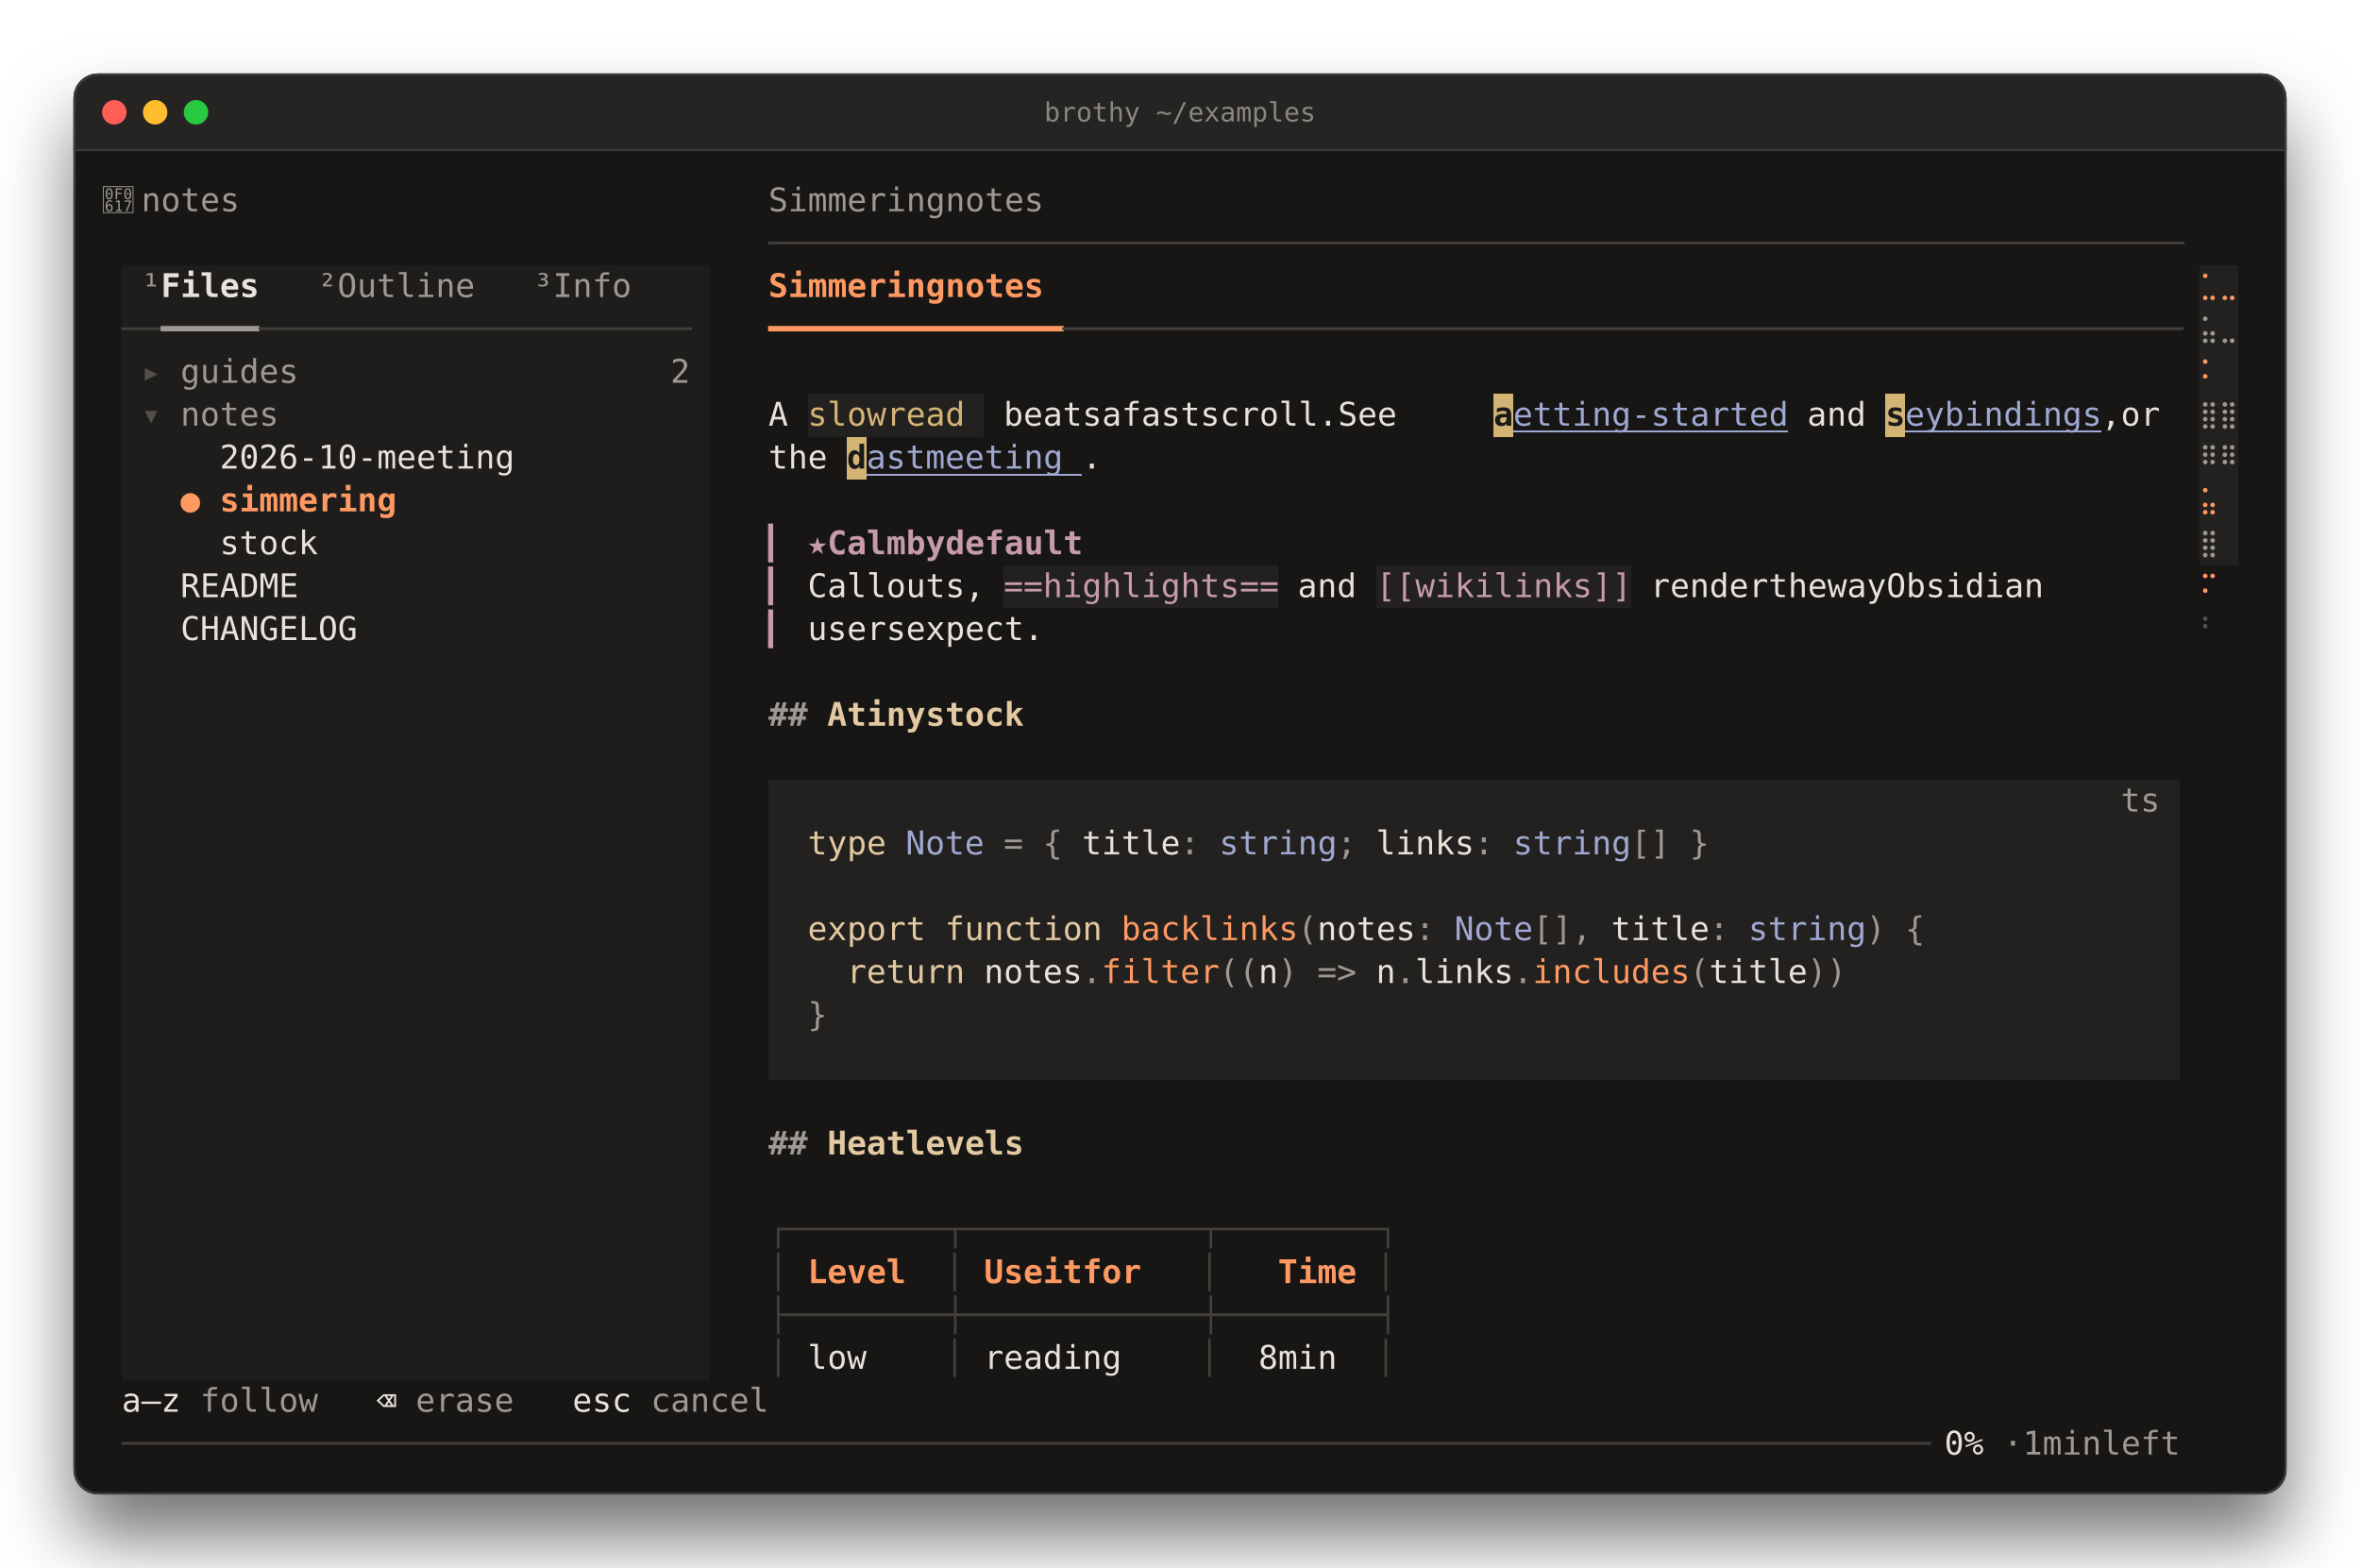
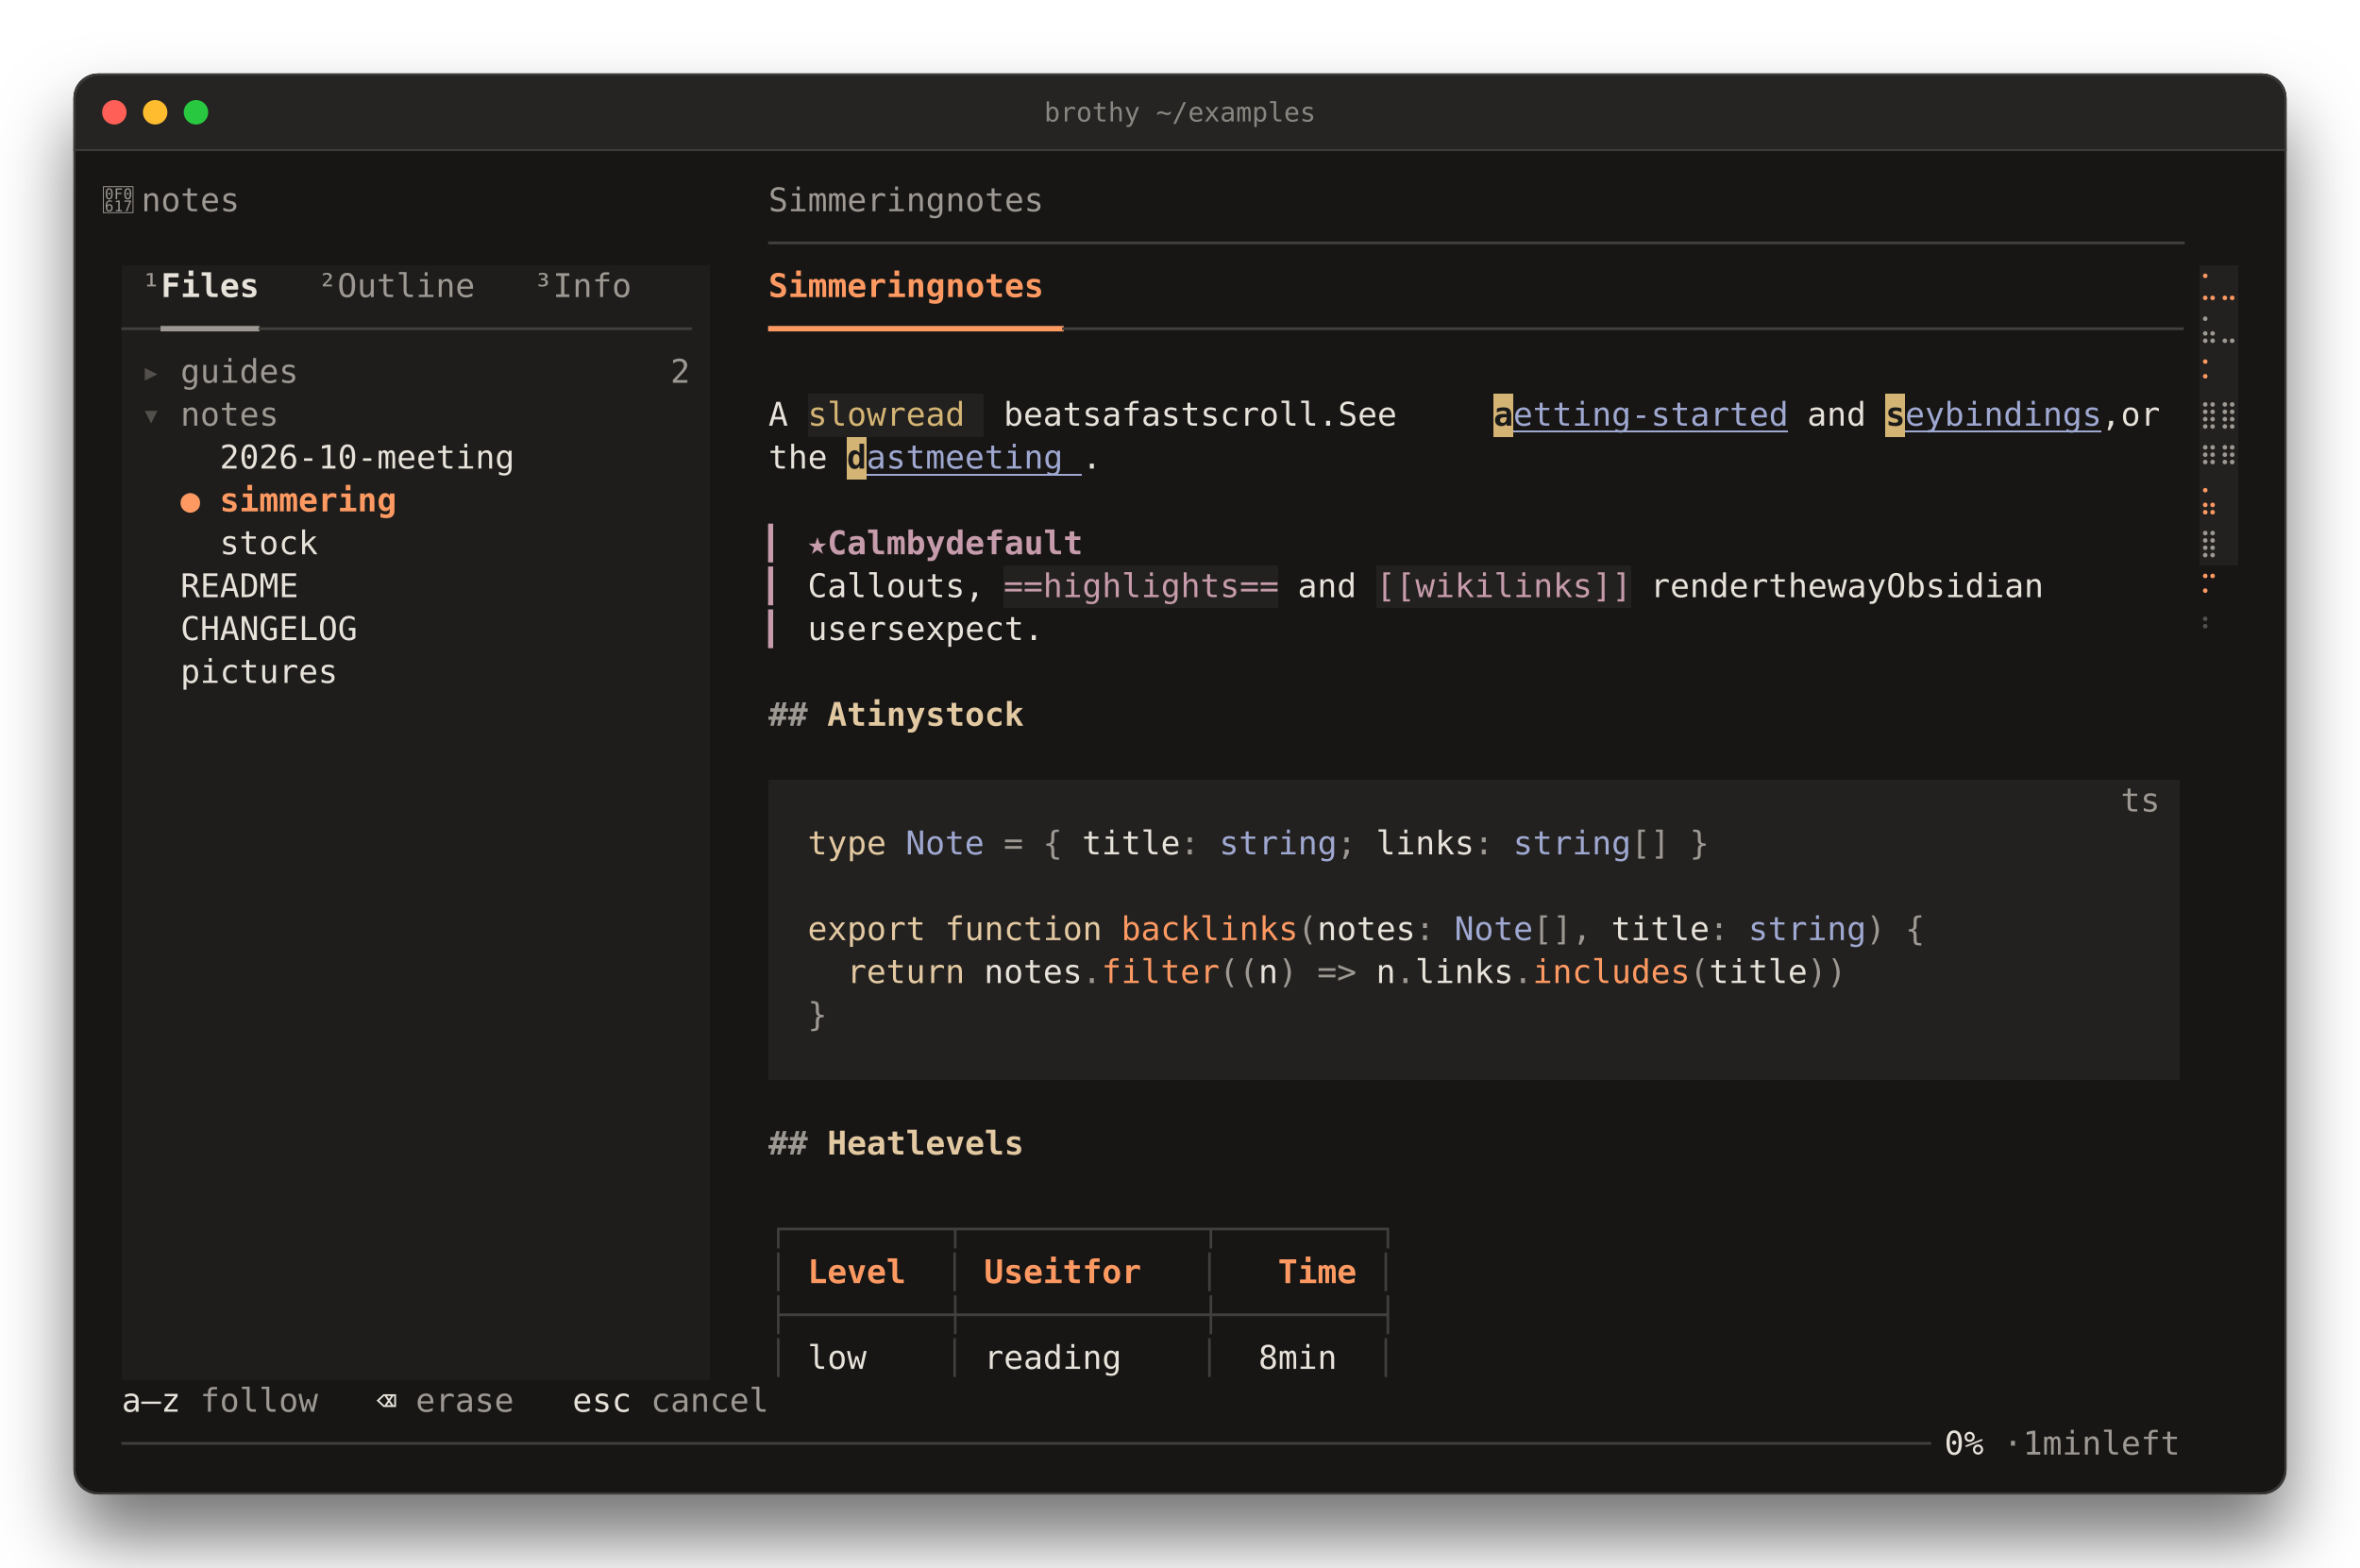
<svg xmlns="http://www.w3.org/2000/svg" width="1156" height="768" viewBox="0 0 1156 768">
  <g transform="translate(36 36)">
    <defs>
      <clipPath id="c-links">
        <rect width="1084" height="696" rx="12" />
      </clipPath>
      <filter id="s-links" x="-20%" y="-20%" width="140%" height="150%">
        <feGaussianBlur stdDeviation="18" />
      </filter>
    </defs>
    <rect x="0" y="22" width="1084" height="696" rx="12" fill="#000" opacity="0.55" filter="url(#s-links)" />
    <g clip-path="url(#c-links)">
      <rect width="1084" height="696" fill="#171615" />
      <rect width="1084" height="38" fill="#252423" />
      <rect y="37" width="1084" height="1" fill="#3c3b3a" />
      <circle cx="20" cy="19" r="6" fill="#ff5f57" />
      <circle cx="40" cy="19" r="6" fill="#febc2e" />
      <circle cx="60" cy="19" r="6" fill="#28c840" />
      <text x="542" y="23.5" text-anchor="middle" font-size="13" fill="#898681" font-family="'JetBrainsMono Nerd Font Mono', 'JetBrains Mono', 'DejaVu Sans Mono', monospace">brothy ~/examples</text>
      <g transform="translate(14 52)" font-family="'JetBrainsMono Nerd Font Mono', 'JetBrains Mono', 'DejaVu Sans Mono', monospace" font-size="16" xml:space="preserve">
        <g shape-rendering="crispEdges">
          <rect x="9.6" y="42" width="288" height="21" fill="#1e1d1b" />
          <rect x="1027.2" y="42" width="19.2" height="21" fill="#23211f" />
          <rect x="9.6" y="63" width="288" height="21" fill="#1e1d1b" />
          <rect x="1027.2" y="63" width="19.2" height="21" fill="#23211f" />
          <rect x="9.6" y="84" width="288" height="21" fill="#1e1d1b" />
          <rect x="1027.2" y="84" width="19.2" height="21" fill="#23211f" />
          <rect x="9.6" y="105" width="288" height="21" fill="#1e1d1b" />
          <rect x="345.6" y="105" width="86.4" height="21" fill="#23211f" />
          <rect x="681.6" y="105" width="9.6" height="21" fill="#d3b474" />
          <rect x="873.6" y="105" width="9.6" height="21" fill="#d3b474" />
          <rect x="1027.2" y="105" width="19.2" height="21" fill="#23211f" />
          <rect x="9.6" y="126" width="288" height="21" fill="#1e1d1b" />
          <rect x="364.8" y="126" width="9.6" height="21" fill="#d3b474" />
          <rect x="1027.2" y="126" width="19.2" height="21" fill="#23211f" />
          <rect x="9.6" y="147" width="288" height="21" fill="#1e1d1b" />
          <rect x="1027.2" y="147" width="19.2" height="21" fill="#23211f" />
          <rect x="9.6" y="168" width="288" height="21" fill="#1e1d1b" />
          <rect x="1027.2" y="168" width="19.2" height="21" fill="#23211f" />
          <rect x="9.6" y="189" width="288" height="21" fill="#1e1d1b" />
          <rect x="441.6" y="189" width="134.4" height="21" fill="#23211f" />
          <rect x="624" y="189" width="124.8" height="21" fill="#23211f" />
          <rect x="9.6" y="210" width="288" height="21" fill="#1e1d1b" />
          <rect x="9.6" y="231" width="288" height="21" fill="#1e1d1b" />
          <rect x="9.6" y="252" width="288" height="21" fill="#1e1d1b" />
          <rect x="9.6" y="273" width="288" height="21" fill="#1e1d1b" />
          <rect x="9.6" y="294" width="288" height="21" fill="#1e1d1b" />
          <rect x="326.4" y="294" width="691.2" height="21" fill="#23211f" />
          <rect x="9.6" y="315" width="288" height="21" fill="#1e1d1b" />
          <rect x="326.4" y="315" width="691.2" height="21" fill="#23211f" />
          <rect x="9.6" y="336" width="288" height="21" fill="#1e1d1b" />
          <rect x="326.4" y="336" width="691.2" height="21" fill="#23211f" />
          <rect x="9.6" y="357" width="288" height="21" fill="#1e1d1b" />
          <rect x="326.4" y="357" width="691.2" height="21" fill="#23211f" />
          <rect x="9.6" y="378" width="288" height="21" fill="#1e1d1b" />
          <rect x="326.4" y="378" width="691.2" height="21" fill="#23211f" />
          <rect x="9.6" y="399" width="288" height="21" fill="#1e1d1b" />
          <rect x="326.4" y="399" width="691.2" height="21" fill="#23211f" />
          <rect x="9.6" y="420" width="288" height="21" fill="#1e1d1b" />
          <rect x="326.4" y="420" width="691.2" height="21" fill="#23211f" />
          <rect x="9.6" y="441" width="288" height="21" fill="#1e1d1b" />
          <rect x="9.6" y="462" width="288" height="21" fill="#1e1d1b" />
          <rect x="9.6" y="483" width="288" height="21" fill="#1e1d1b" />
          <rect x="9.6" y="504" width="288" height="21" fill="#1e1d1b" />
          <rect x="9.6" y="525" width="288" height="21" fill="#1e1d1b" />
          <rect x="9.6" y="546" width="288" height="21" fill="#1e1d1b" />
          <rect x="9.6" y="567" width="288" height="21" fill="#1e1d1b" />
          <rect x="691.2" y="123" width="134.4" height="1" fill="#9fa8d1" />
          <rect x="883.2" y="123" width="96" height="1" fill="#9fa8d1" />
          <rect x="374.4" y="144" width="105.6" height="1" fill="#9fa8d1" />
        </g>
        <g />
        <g text-rendering="geometricPrecision">
          <text x="0" y="15.5" fill="#9d9892">󰘗</text>
          <text x="19.2 28.8 38.4 48 57.6" y="15.5" fill="#9d9892">notes</text>
          <text x="326.4 336 345.6 355.2 364.8 374.4 384 393.6 403.2 422.4 432 441.6 451.2 460.8" y="15.5" fill="#9d9892">Simmeringnotes</text>
          <text x="326.4 336 345.6 355.2 364.8 374.4 384 393.6 403.2 412.8 422.4 432 441.6 451.2 460.8 470.4 480 489.6 499.2 508.8 518.4 528 537.6 547.2 556.8 566.4 576 585.6 595.2 604.8 614.4 624 633.6 643.2 652.8 662.4 672 681.6 691.2 700.8 710.4 720 729.6 739.2 748.8 758.4 768 777.6 787.2 796.8 806.4 816 825.6 835.2 844.8 854.4 864 873.6 883.2 892.8 902.4 912 921.6 931.2 940.8 950.4 960 969.6 979.2 988.8 998.4 1008" y="36.5" fill="#423f3c">────────────────────────────────────────────────────────────────────────</text>
          <text x="19.2" y="57.5" fill="#9d9892">¹</text>
          <text x="28.8 38.4 48 57.6 67.2" y="57.5" fill="#e7e2da" font-weight="700">Files</text>
          <text x="105.6 115.2 124.8 134.4 144 153.6 163.2 172.8" y="57.5" fill="#9d9892">²Outline</text>
          <text x="211.2 220.8 230.4 240 249.6" y="57.5" fill="#9d9892">³Info</text>
          <text x="326.4 336 345.6 355.2 364.8 374.4 384 393.6 403.2 422.4 432 441.6 451.2 460.8" y="57.5" fill="#fe9962" font-weight="700">Simmeringnotes</text>
          <text x="1027.2 1036.8" y="57.5" fill="#fe9962">⣁⣀</text>
          <text x="9.6 19.2" y="78.5" fill="#423f3c">──</text>
          <text x="28.8 38.4 48 57.6 67.2" y="78.5" fill="#9d9892">━━━━━</text>
          <text x="76.8 86.4 96 105.6 115.2 124.8 134.4 144 153.6 163.2 172.8 182.4 192 201.6 211.2 220.8 230.4 240 249.6 259.2 268.8 278.4" y="78.5" fill="#423f3c">──────────────────────</text>
          <text x="326.4 336 345.6 355.2 364.8 374.4 384 393.6 403.2 412.8 422.4 432 441.6 451.2 460.8" y="78.5" fill="#fe9962">━━━━━━━━━━━━━━━</text>
          <text x="470.4 480 489.6 499.2 508.8 518.4 528 537.6 547.2 556.8 566.4 576 585.6 595.2 604.8 614.4 624 633.6 643.2 652.8 662.4 672 681.6 691.2 700.8 710.4 720 729.6 739.2 748.8 758.4 768 777.6 787.2 796.8 806.4 816 825.6 835.2 844.8 854.4 864 873.6 883.2 892.8 902.4 912 921.6 931.2 940.8 950.4 960 969.6 979.2 988.8 998.4 1008" y="78.5" fill="#423f3c">─────────────────────────────────────────────────────────</text>
          <text x="1027.2 1036.8" y="78.5" fill="#9d9892">⣥⣀</text>
          <text x="19.2" y="99.5" fill="#534f4b">▸</text>
          <text x="38.4 48 57.6 67.2 76.8 86.4" y="99.5" fill="#9d9892">guides</text>
          <text x="278.4" y="99.5" fill="#9d9892">2</text>
          <text x="1027.2" y="99.5" fill="#fe9962">⠅</text>
          <text x="19.2" y="120.5" fill="#534f4b">▾</text>
          <text x="38.4 48 57.6 67.2 76.8" y="120.5" fill="#9d9892">notes</text>
          <text x="326.4" y="120.5" fill="#e7e2da">A</text>
          <text x="345.6 355.2 364.8 374.4 393.6 403.2 412.8 422.4" y="120.5" fill="#d3b474">slowread</text>
          <text x="441.6 451.2 460.8 470.4 480 499.2 518.4 528 537.6 547.2 566.4 576 585.6 595.2 604.8 614.4 624 643.2 652.8 662.4" y="120.5" fill="#e7e2da">beatsafastscroll.See</text>
          <text x="681.6" y="120.5" fill="#1a1a1a" font-weight="700">a</text>
          <text x="691.2 700.8 710.4 720 729.6 739.2 748.8 758.4 768 777.6 787.2 796.8 806.4 816" y="120.5" fill="#9fa8d1">etting-started</text>
          <text x="835.2 844.8 854.4" y="120.5" fill="#e7e2da">and</text>
          <text x="873.6" y="120.5" fill="#1a1a1a" font-weight="700">s</text>
          <text x="883.2 892.8 902.4 912 921.6 931.2 940.8 950.4 960 969.6" y="120.5" fill="#9fa8d1">eybindings</text>
          <text x="979.2 998.4 1008" y="120.5" fill="#e7e2da">,or</text>
          <text x="1027.2 1036.8" y="120.5" fill="#9d9892">⣿⣿</text>
          <text x="57.6 67.2 76.8 86.4 96 105.6 115.2 124.8 134.4 144 153.6 163.2 172.8 182.4 192" y="141.5" fill="#e7e2da">2026-10-meeting</text>
          <text x="326.4 336 345.6" y="141.5" fill="#e7e2da">the</text>
          <text x="364.8" y="141.5" fill="#1a1a1a" font-weight="700">d</text>
          <text x="374.4 384 393.6 412.8 422.4 432 441.6 451.2 460.8 470.4" y="141.5" fill="#9fa8d1">astmeeting</text>
          <text x="480" y="141.5" fill="#e7e2da">.</text>
          <text x="1027.2 1036.8" y="141.5" fill="#9d9892">⠿⠿</text>
          <text x="38.4" y="162.5" fill="#fe9962">●</text>
          <text x="57.6 67.2 76.8 86.4 96 105.6 115.2 124.8 134.4" y="162.5" fill="#fe9962" font-weight="700">simmering</text>
          <text x="1027.2" y="162.5" fill="#fe9962">⣥</text>
          <text x="57.6 67.2 76.8 86.4 96" y="183.5" fill="#e7e2da">stock</text>
          <text x="326.4" y="183.5" fill="#c69bab">▎</text>
          <text x="345.6 364.8 374.4 384 393.6 412.8 422.4 441.6 451.2 460.8 470.4 480 489.6 499.2" y="183.5" fill="#c69bab" font-weight="700">★Calmbydefault</text>
          <text x="1027.2" y="183.5" fill="#9d9892">⣿</text>
          <text x="38.4 48 57.6 67.2 76.8 86.4" y="204.5" fill="#e7e2da">README</text>
          <text x="326.4" y="204.5" fill="#c69bab">▎</text>
          <text x="345.6 355.2 364.8 374.4 384 393.6 403.2 412.8 422.4" y="204.5" fill="#e7e2da">Callouts,</text>
          <text x="441.6 451.2 460.8 470.4 480 489.6 499.2 508.8 518.4 528 537.6 547.2 556.8 566.4" y="204.5" fill="#c69bab">==highlights==</text>
          <text x="585.6 595.2 604.8" y="204.5" fill="#e7e2da">and</text>
          <text x="624 633.6 643.2 652.8 662.4 672 681.6 691.2 700.8 710.4 720 729.6 739.2" y="204.5" fill="#c69bab">[[wikilinks]]</text>
          <text x="758.4 768 777.6 787.2 796.8 806.4 825.6 835.2 844.8 864 873.6 883.2 902.4 912 921.6 931.2 940.8 950.4 960 969.6" y="204.5" fill="#e7e2da">renderthewayObsidian</text>
          <text x="1027.2" y="204.5" fill="#fe9962">⠍</text>
          <text x="38.4 48 57.6 67.2 76.8 86.4 96 105.6 115.2" y="225.5" fill="#e7e2da">CHANGELOG</text>
          <text x="326.4" y="225.5" fill="#c69bab">▎</text>
          <text x="345.6 355.2 364.8 374.4 384 403.2 412.8 422.4 432 441.6 451.2 460.8" y="225.5" fill="#e7e2da">usersexpect.</text>
          <text x="1027.2" y="225.5" fill="#534f4b">⠃</text>
+           <text x="38.4 48 57.6 67.2 76.8 86.4 96 105.6" y="246.5" fill="#e7e2da">pictures</text>
          <text x="326.4 336" y="267.5" fill="#9d9892" font-weight="700">##</text>
          <text x="355.2 374.4 384 393.6 403.2 422.4 432 441.6 451.2 460.8" y="267.5" fill="#e3c9a2" font-weight="700">Atinystock</text>
          <text x="988.8 998.4" y="309.5" fill="#9d9892">ts</text>
          <text x="345.6 355.2 364.8 374.4" y="330.5" fill="#e3c9a2">type</text>
          <text x="393.6 403.2 412.8 422.4" y="330.5" fill="#9fa8d1">Note</text>
          <text x="441.6" y="330.5" fill="#9d9892">=</text>
          <text x="460.8" y="330.5" fill="#9d9892">{</text>
          <text x="480 489.6 499.2 508.8 518.4" y="330.5" fill="#e7e2da">title</text>
          <text x="528" y="330.5" fill="#9d9892">:</text>
          <text x="547.2 556.8 566.4 576 585.6 595.2" y="330.5" fill="#9fa8d1">string</text>
          <text x="604.8" y="330.5" fill="#9d9892">;</text>
          <text x="624 633.6 643.2 652.8 662.4" y="330.5" fill="#e7e2da">links</text>
          <text x="672" y="330.5" fill="#9d9892">:</text>
          <text x="691.2 700.8 710.4 720 729.6 739.2" y="330.5" fill="#9fa8d1">string</text>
          <text x="748.8 758.4" y="330.5" fill="#9d9892">[]</text>
          <text x="777.6" y="330.5" fill="#9d9892">}</text>
          <text x="345.6 355.2 364.8 374.4 384 393.6" y="372.5" fill="#e3c9a2">export</text>
          <text x="412.8 422.4 432 441.6 451.2 460.8 470.4 480" y="372.5" fill="#e3c9a2">function</text>
          <text x="499.2 508.8 518.4 528 537.6 547.2 556.8 566.4 576" y="372.5" fill="#fe9962">backlinks</text>
          <text x="585.6" y="372.5" fill="#9d9892">(</text>
          <text x="595.2 604.8 614.4 624 633.6" y="372.5" fill="#e7e2da">notes</text>
          <text x="643.2" y="372.5" fill="#9d9892">:</text>
          <text x="662.4 672 681.6 691.2" y="372.5" fill="#9fa8d1">Note</text>
          <text x="700.8 710.4 720" y="372.5" fill="#9d9892">[],</text>
          <text x="739.2 748.8 758.4 768 777.6" y="372.5" fill="#e7e2da">title</text>
          <text x="787.2" y="372.5" fill="#9d9892">:</text>
          <text x="806.4 816 825.6 835.2 844.8 854.4" y="372.5" fill="#9fa8d1">string</text>
          <text x="864" y="372.5" fill="#9d9892">)</text>
          <text x="883.2" y="372.5" fill="#9d9892">{</text>
          <text x="364.8 374.4 384 393.6 403.2 412.8" y="393.5" fill="#e3c9a2">return</text>
          <text x="432 441.6 451.2 460.8 470.4" y="393.5" fill="#e7e2da">notes</text>
          <text x="480" y="393.5" fill="#9d9892">.</text>
          <text x="489.6 499.2 508.8 518.4 528 537.6" y="393.5" fill="#fe9962">filter</text>
          <text x="547.2 556.8" y="393.5" fill="#9d9892">((</text>
          <text x="566.4" y="393.5" fill="#e7e2da">n</text>
          <text x="576" y="393.5" fill="#9d9892">)</text>
          <text x="595.2 604.8" y="393.5" fill="#9d9892">=&gt;</text>
          <text x="624" y="393.5" fill="#e7e2da">n</text>
          <text x="633.6" y="393.5" fill="#9d9892">.</text>
          <text x="643.2 652.8 662.4 672 681.6" y="393.5" fill="#e7e2da">links</text>
          <text x="691.2" y="393.5" fill="#9d9892">.</text>
          <text x="700.8 710.4 720 729.6 739.2 748.8 758.4 768" y="393.5" fill="#fe9962">includes</text>
          <text x="777.6" y="393.5" fill="#9d9892">(</text>
          <text x="787.2 796.8 806.4 816 825.6" y="393.5" fill="#e7e2da">title</text>
          <text x="835.2 844.8" y="393.5" fill="#9d9892">))</text>
          <text x="345.6" y="414.5" fill="#9d9892">}</text>
          <text x="326.4 336" y="477.5" fill="#9d9892" font-weight="700">##</text>
          <text x="355.2 364.8 374.4 384 403.2 412.8 422.4 432 441.6 451.2" y="477.5" fill="#e3c9a2" font-weight="700">Heatlevels</text>
          <text x="326.4 336 345.6 355.2 364.8 374.4 384 393.6 403.2 412.8 422.4 432 441.6 451.2 460.8 470.4 480 489.6 499.2 508.8 518.4 528 537.6 547.2 556.8 566.4 576 585.6 595.2 604.8 614.4 624" y="519.5" fill="#423f3c">┌────────┬────────────┬────────┐</text>
          <text x="326.4" y="540.5" fill="#423f3c">│</text>
          <text x="345.6 355.2 364.8 374.4 384" y="540.5" fill="#fe9962" font-weight="700">Level</text>
          <text x="412.8" y="540.5" fill="#423f3c">│</text>
          <text x="432 441.6 451.2 470.4 480 499.2 508.8 518.4" y="540.5" fill="#fe9962" font-weight="700">Useitfor</text>
          <text x="537.6" y="540.5" fill="#423f3c">│</text>
          <text x="576 585.6 595.2 604.8" y="540.5" fill="#fe9962" font-weight="700">Time</text>
          <text x="624" y="540.5" fill="#423f3c">│</text>
          <text x="326.4 336 345.6 355.2 364.8 374.4 384 393.6 403.2 412.8 422.4 432 441.6 451.2 460.8 470.4 480 489.6 499.2 508.8 518.4 528 537.6 547.2 556.8 566.4 576 585.6 595.2 604.8 614.4 624" y="561.5" fill="#423f3c">├────────┼────────────┼────────┤</text>
          <text x="326.4" y="582.5" fill="#423f3c">│</text>
          <text x="345.6 355.2 364.8" y="582.5" fill="#e7e2da">low</text>
          <text x="412.8" y="582.5" fill="#423f3c">│</text>
          <text x="432 441.6 451.2 460.8 470.4 480 489.6" y="582.5" fill="#e7e2da">reading</text>
          <text x="537.6" y="582.5" fill="#423f3c">│</text>
          <text x="566.4 585.6 595.2 604.8" y="582.5" fill="#e7e2da">8min</text>
          <text x="624" y="582.5" fill="#423f3c">│</text>
          <text x="9.6 19.2 28.8" y="603.5" fill="#e7e2da">a–z</text>
          <text x="48 57.6 67.2 76.8 86.4 96" y="603.5" fill="#9d9892">follow</text>
          <text x="134.4" y="603.5" fill="#e7e2da">⌫</text>
          <text x="153.6 163.2 172.8 182.4 192" y="603.5" fill="#9d9892">erase</text>
          <text x="230.4 240 249.6" y="603.5" fill="#e7e2da">esc</text>
          <text x="268.8 278.4 288 297.6 307.2 316.8" y="603.5" fill="#9d9892">cancel</text>
          <text x="9.6 19.2 28.8 38.4 48 57.6 67.2 76.8 86.4 96 105.6 115.2 124.8 134.4 144 153.6 163.2 172.8 182.4 192 201.6 211.2 220.8 230.4 240 249.6 259.2 268.8 278.4 288 297.6 307.2 316.8 326.4 336 345.6 355.2 364.8 374.4 384 393.6 403.2 412.8 422.4 432 441.6 451.2 460.8 470.4 480 489.6 499.2 508.8 518.4 528 537.6 547.2 556.8 566.4 576 585.6 595.2 604.8 614.4 624 633.6 643.2 652.8 662.4 672 681.6 691.2 700.8 710.4 720 729.6 739.2 748.8 758.4 768 777.6 787.2 796.8 806.4 816 825.6 835.2 844.8 854.4 864 873.6 883.2" y="624.5" fill="#423f3c">────────────────────────────────────────────────────────────────────────────────────────────</text>
          <text x="902.4 912" y="624.5" fill="#e7e2da">0%</text>
          <text x="931.2 950.4 969.6 979.2 988.8 1008 1017.6 1027.2 1036.8" y="624.5" fill="#9d9892">·1minleft</text>
        </g>
      </g>
    </g>
    <rect x="0.5" y="0.5" width="1083" height="695" rx="12" fill="none" stroke="#3c3b3a" />
  </g>
</svg>
